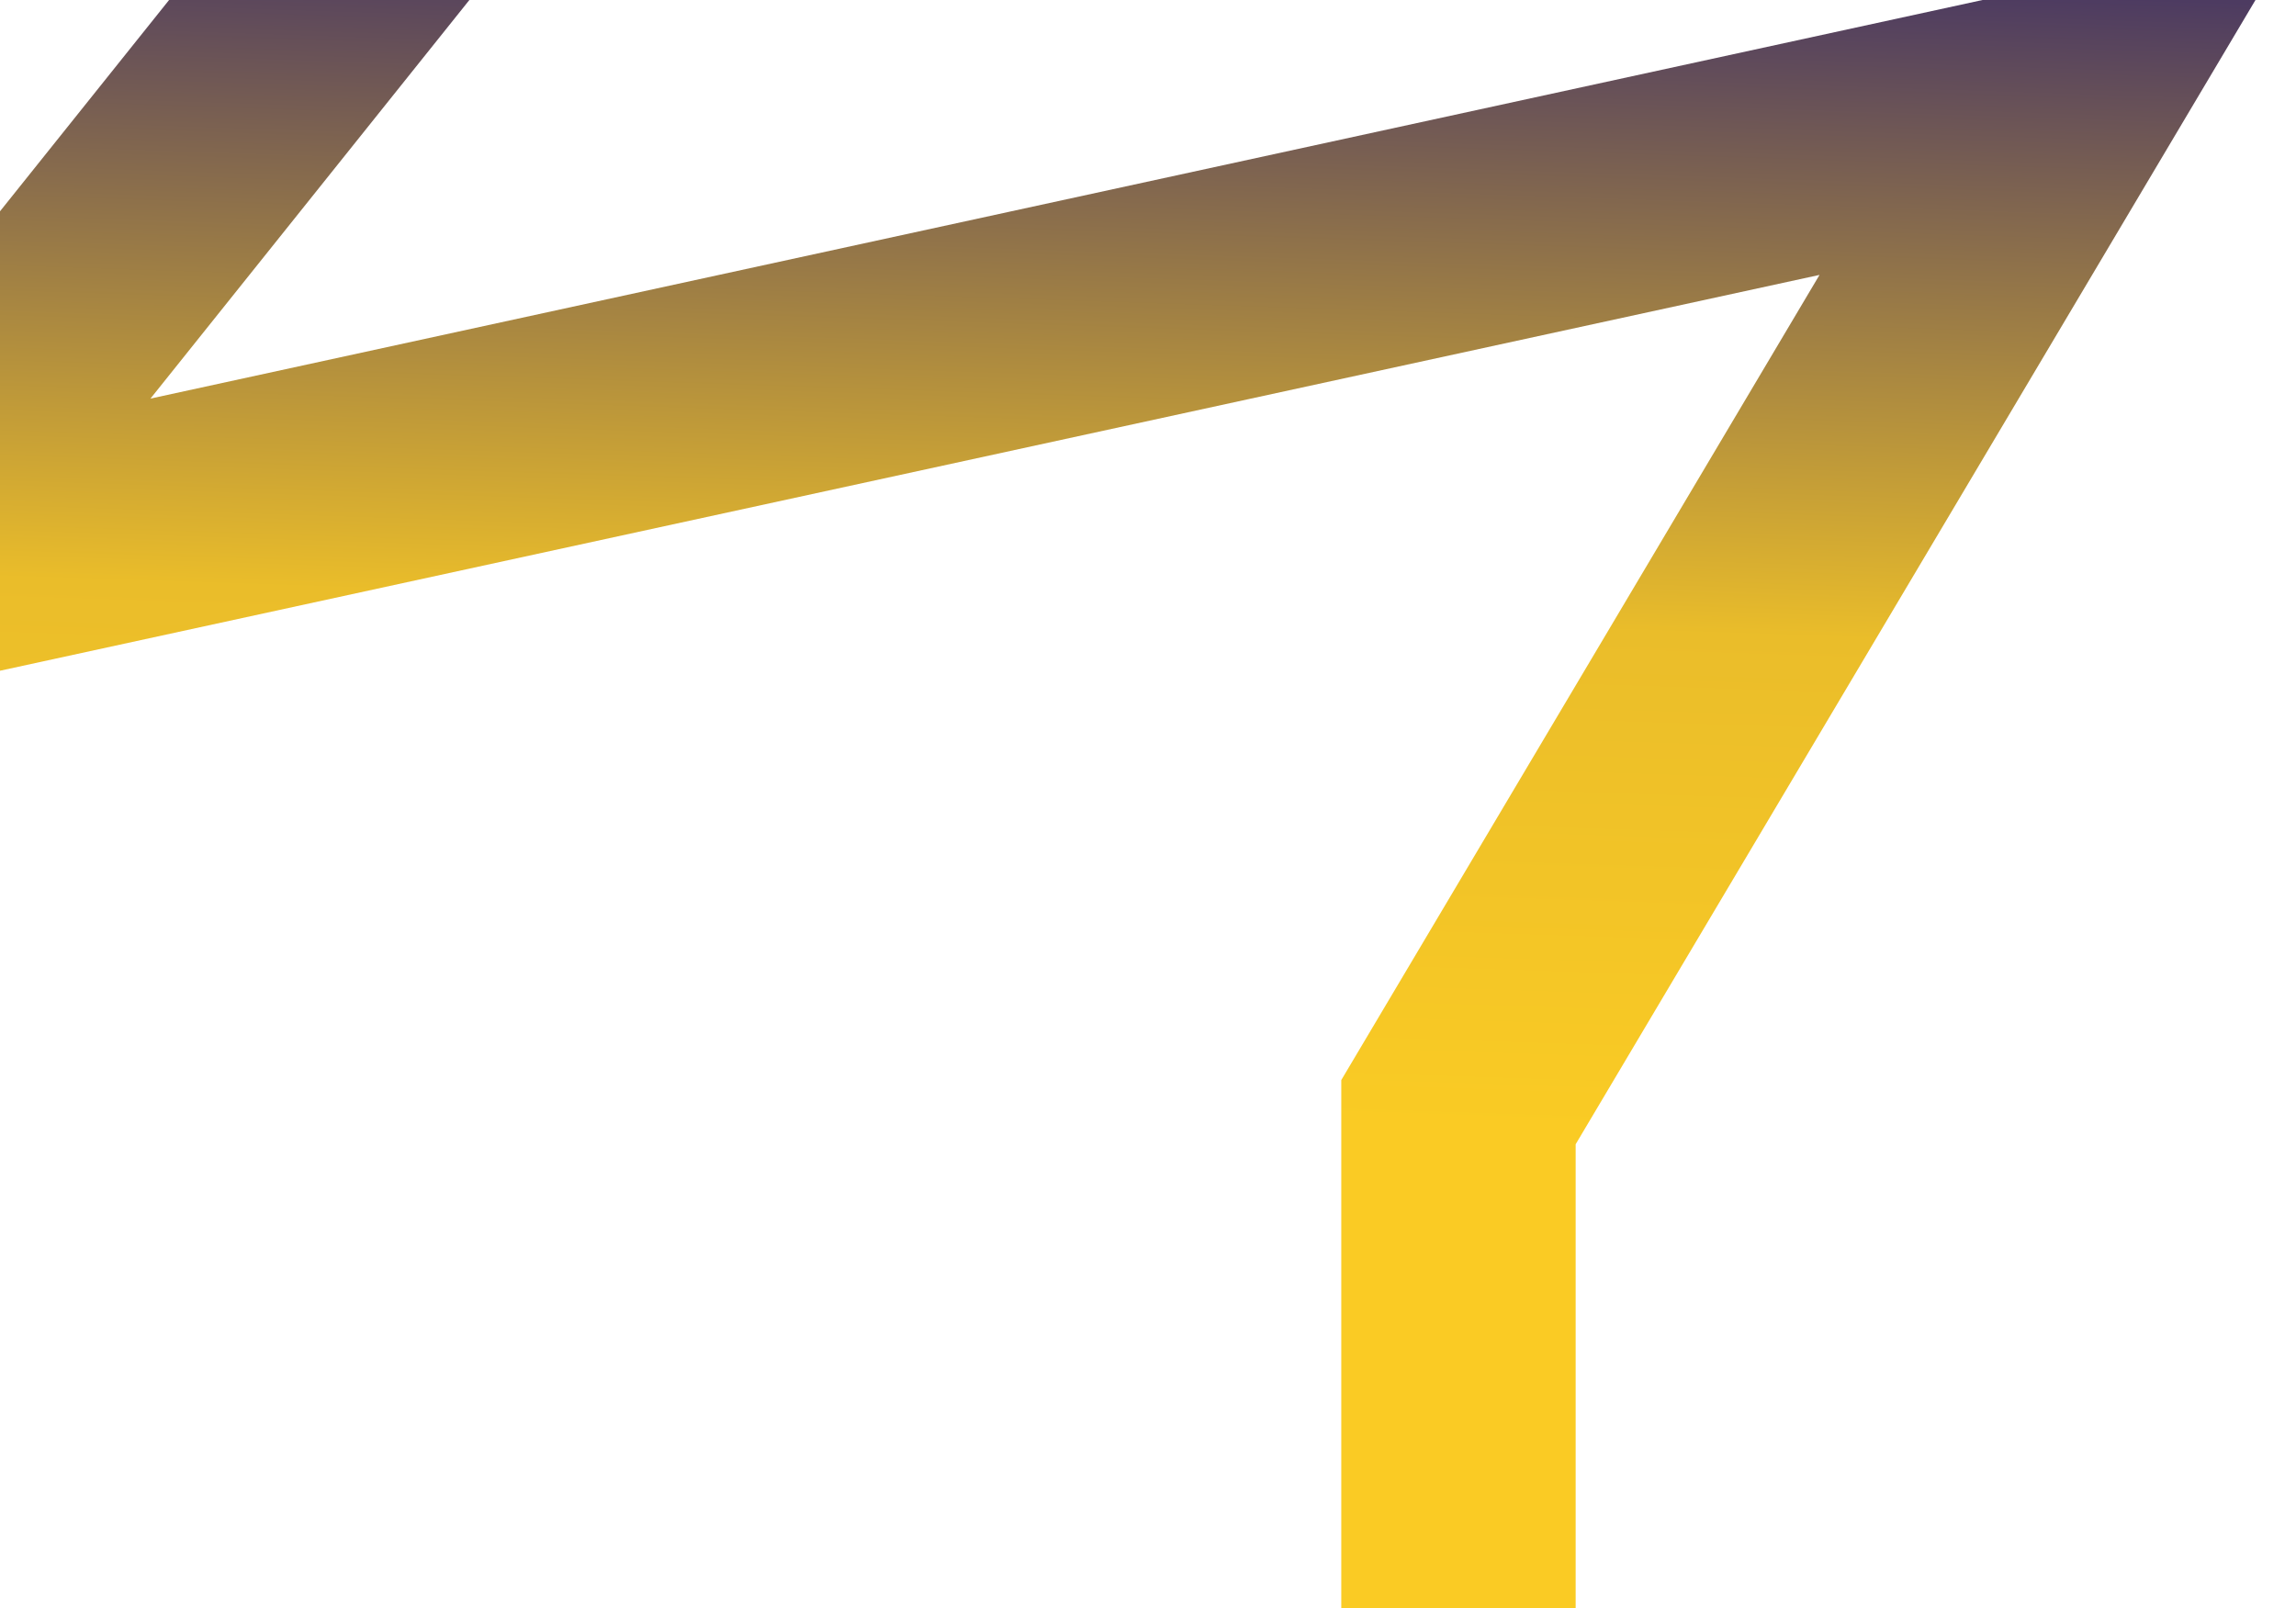
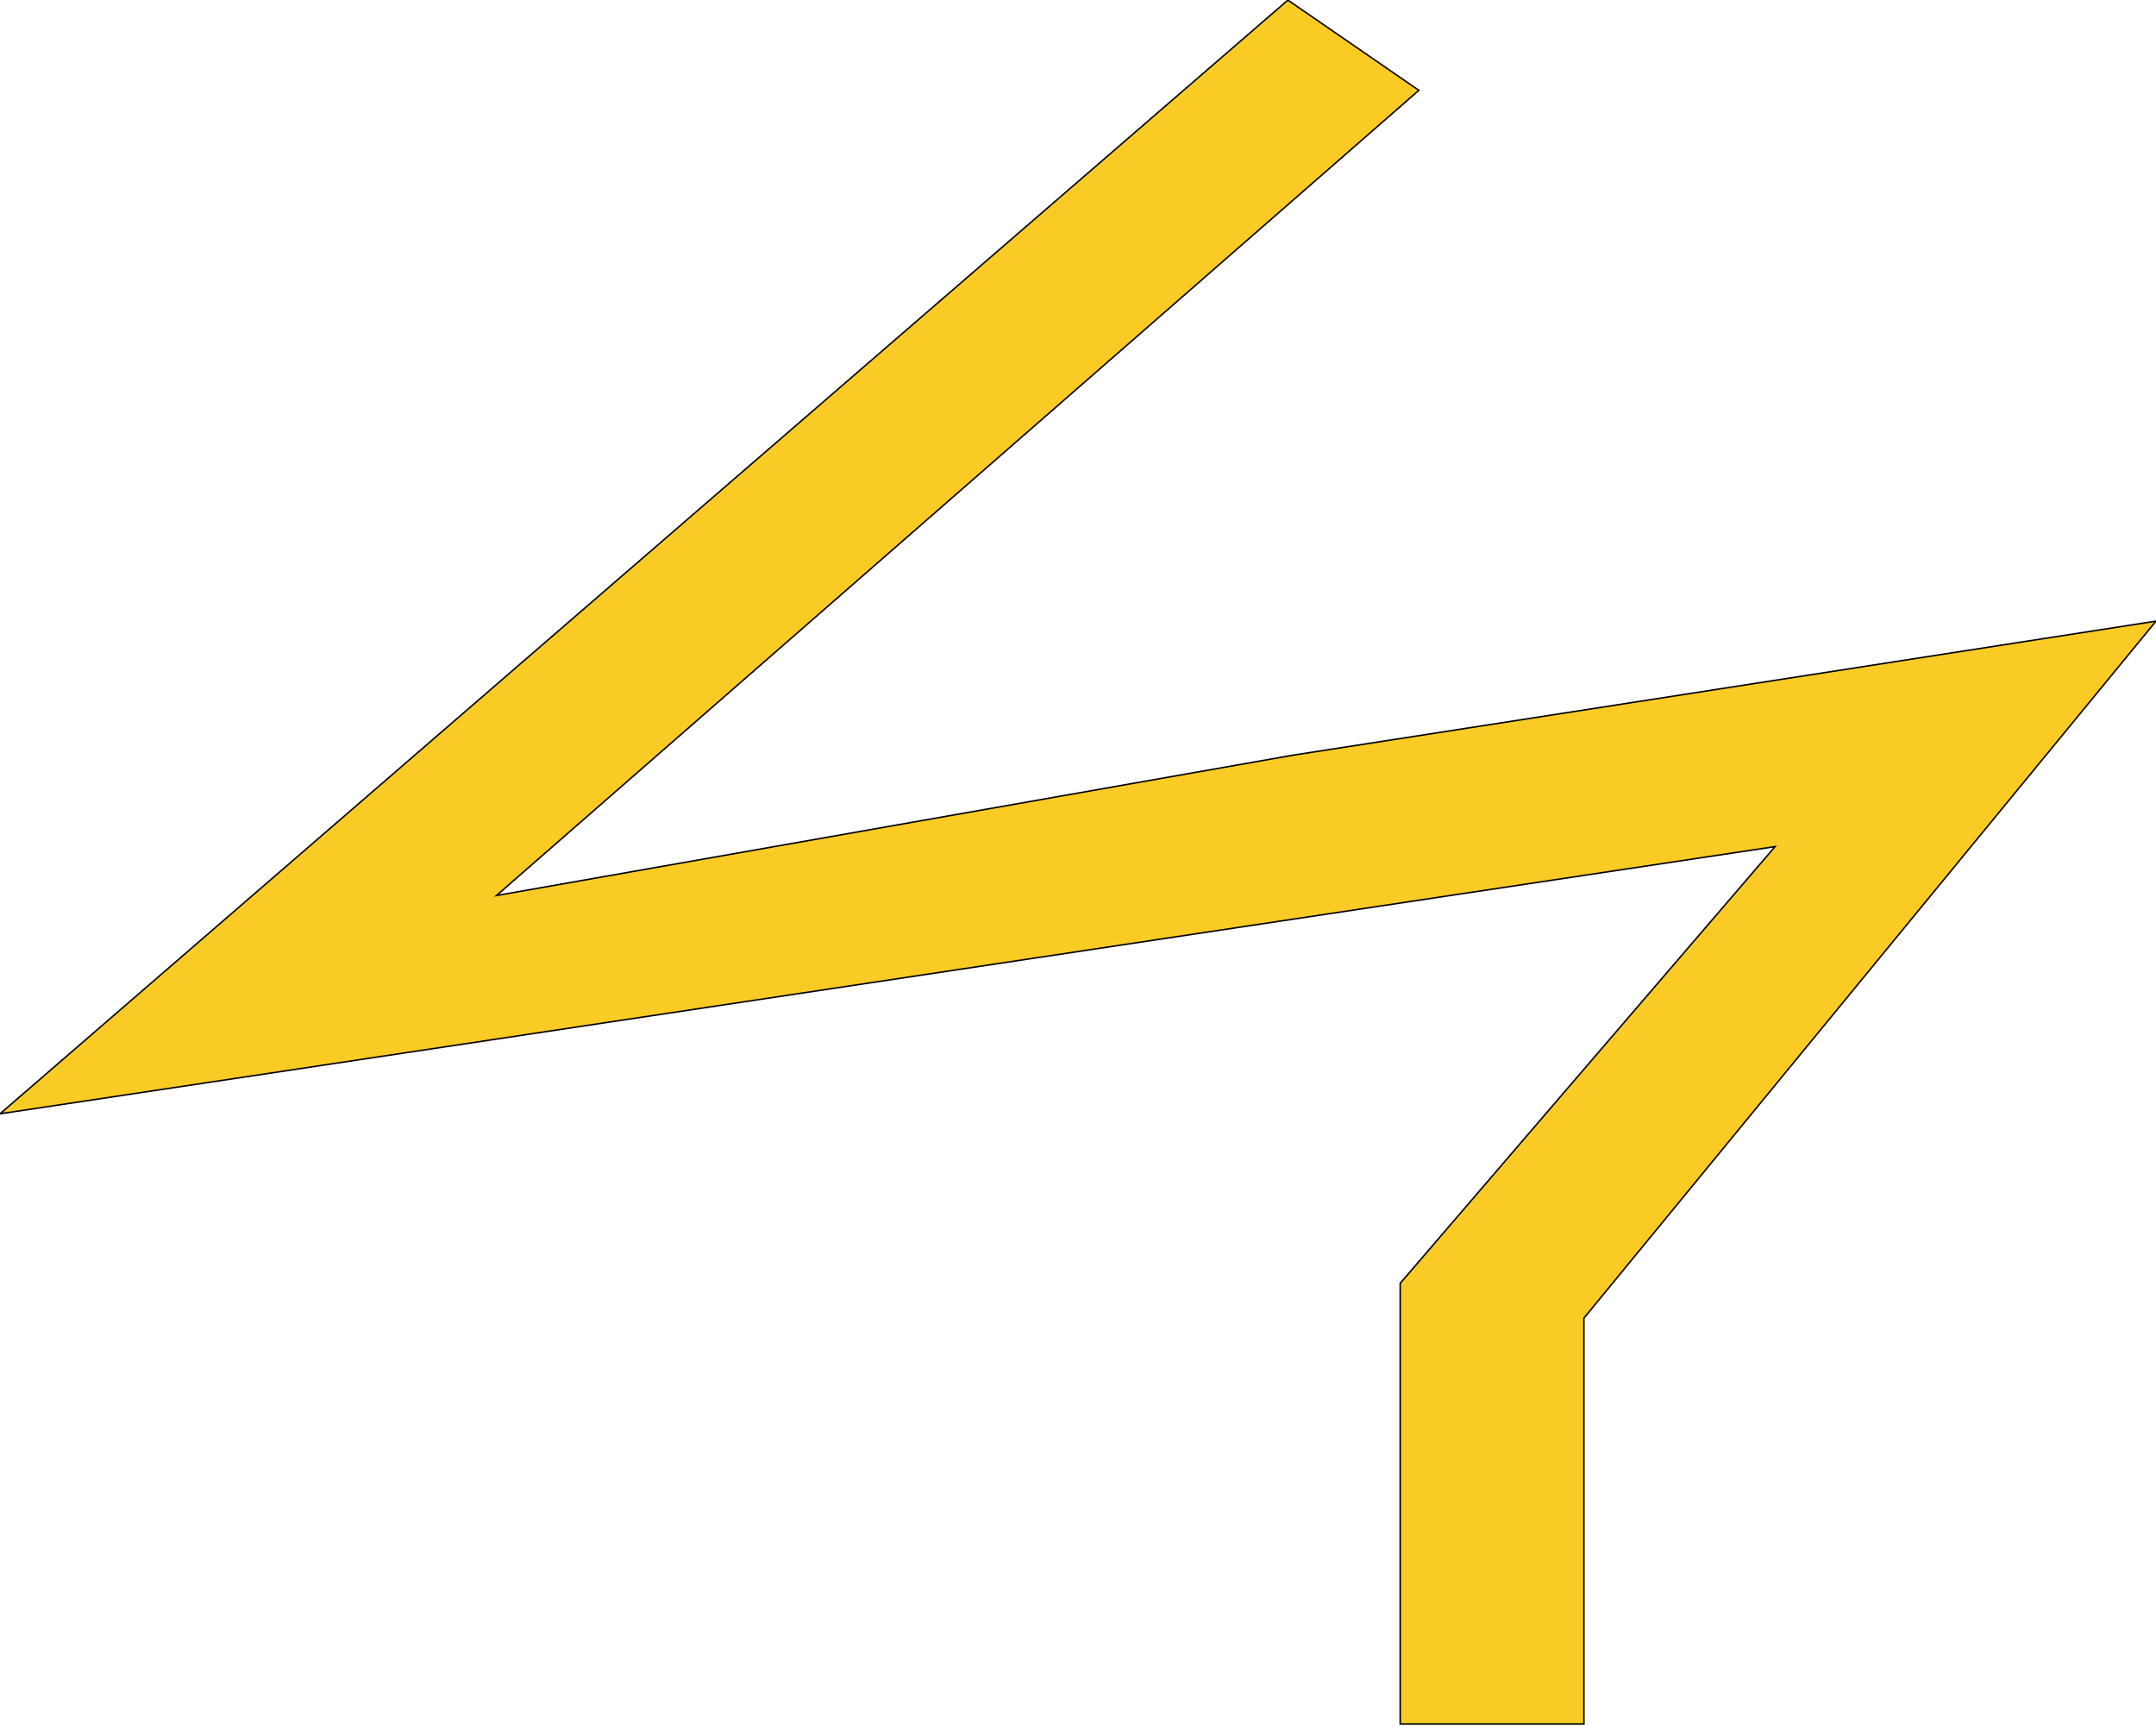
- <svg xmlns="http://www.w3.org/2000/svg" width="1207" height="845" viewBox="0 0 1207 845" fill="none">
-   <path d="M1207 -35.855L828.316 601.577V995.068H705.103V567.837L956.515 144.531L-234 403.539L629.769 -676L717.6 -588.536L79.098 209.555L1207 -35.855Z" fill="url(#paint0_linear_44_773)" />
+ <svg xmlns="http://www.w3.org/2000/svg" width="1446" height="1157" viewBox="0 0 1446 1157" fill="none">
+   <path d="M1446 416.5L1062.32 883.862V1156.07H939.103V860.521L1190.52 567.69L0 746.864L863.769 0.068L951.6 60.573L333 600.5L866.5 506.5L1446 416.5Z" fill="url(#paint0_linear_185_590)" />
+   <path d="M1446 416.5L1062.32 883.862V1156.07H939.103V860.521L1190.52 567.69L0 746.864L863.769 0.068L951.6 60.573L333 600.5L866.5 506.5L1446 416.5Z" fill="url(#paint1_linear_185_590)" />
+   <path d="M1446 416.5L1062.32 883.862V1156.07H939.103V860.521L1190.52 567.69L0 746.864L863.769 0.068L951.6 60.573L333 600.5L866.5 506.5L1446 416.5Z" stroke="black" />
  <defs>
-     <linearGradient id="paint0_linear_44_773" x1="652" y1="691" x2="684.544" y2="-293.87" gradientUnits="userSpaceOnUse">
+     <linearGradient id="paint0_linear_185_590" x1="886" y1="945.722" x2="901.583" y2="264.028" gradientUnits="userSpaceOnUse">
      <stop offset="0.102" stop-color="#FACB24" />
-       <stop offset="0.371" stop-color="#EABD2A" />
-       <stop offset="0.768" stop-color="#362869" />
+     </linearGradient>
+     <linearGradient id="paint1_linear_185_590" x1="886" y1="945.722" x2="901.583" y2="264.028" gradientUnits="userSpaceOnUse">
+       <stop offset="0.102" stop-color="#FACB24" />
    </linearGradient>
  </defs>
</svg>
